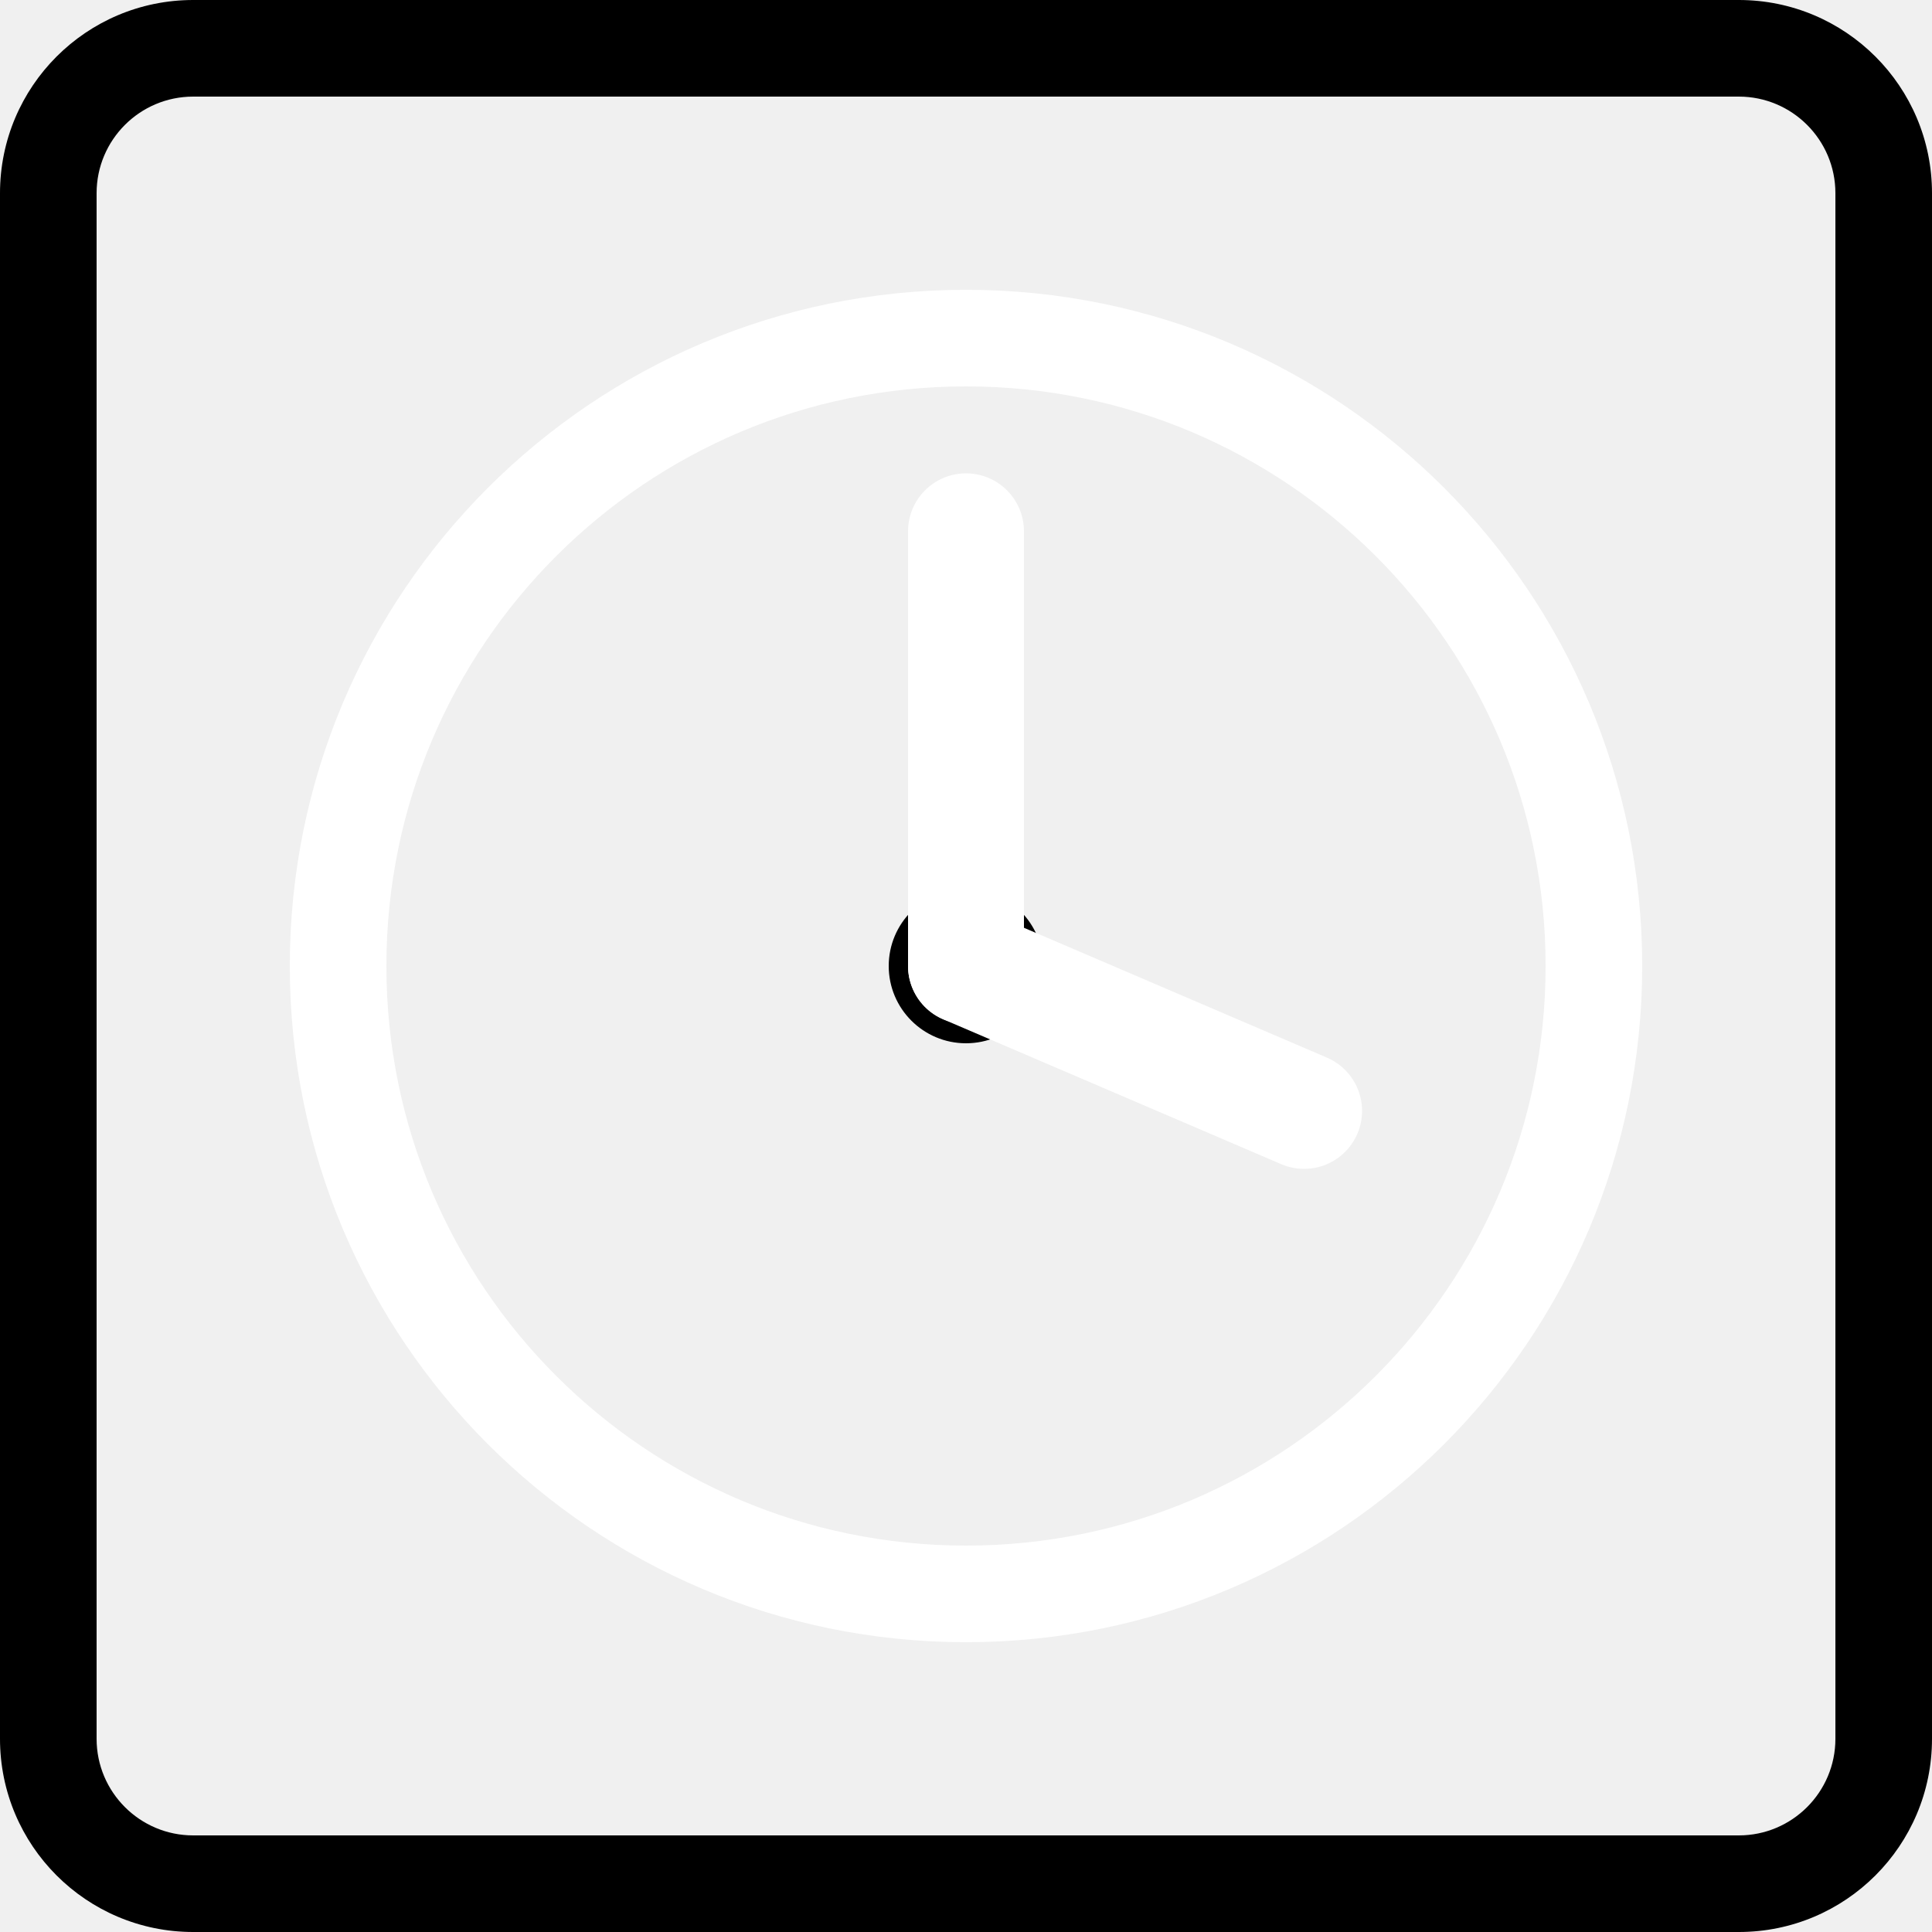
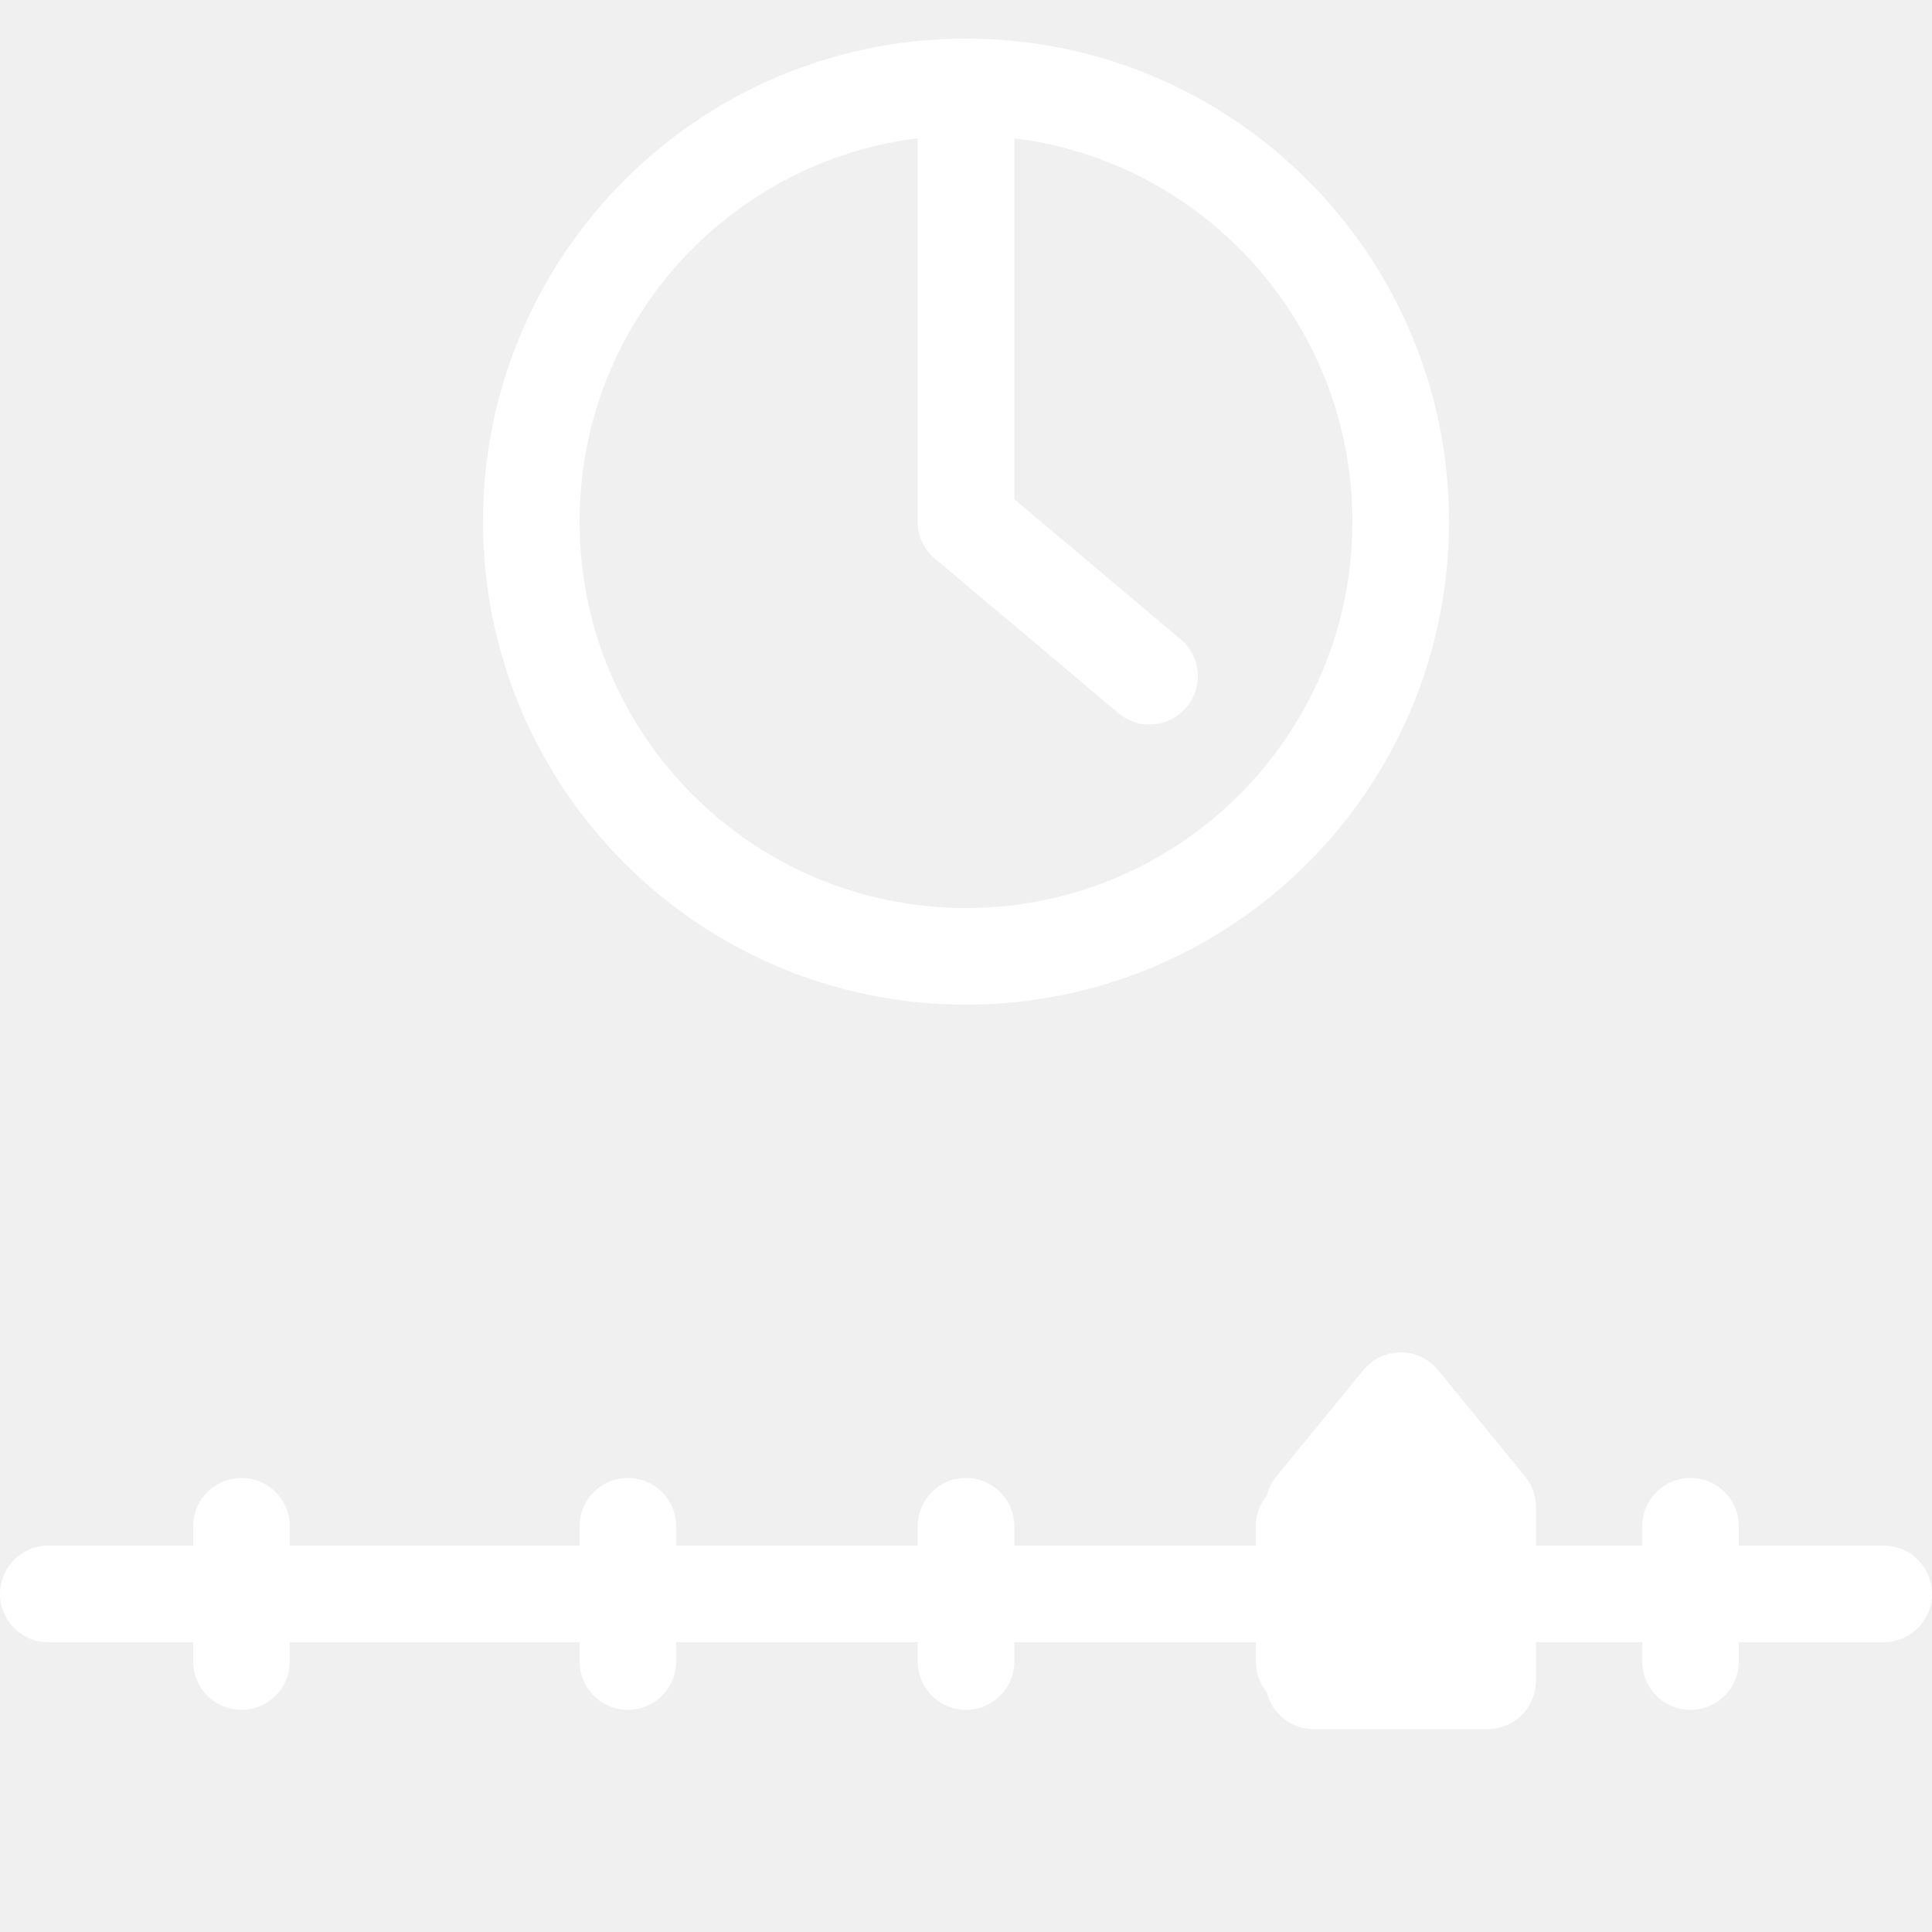
- <svg xmlns="http://www.w3.org/2000/svg" width="20" height="20" viewBox="0 0 20 20" fill="none">
-   <path fill-rule="evenodd" clip-rule="evenodd" d="M0 2C0 0.895 0.895 0 2 0H18C19.105 0 20 0.895 20 2V18C20 19.105 19.105 20 18 20H2C0.895 20 0 19.105 0 18V2ZM2 1H18C18.552 1 19 1.448 19 2V18C19 18.552 18.552 19 18 19H2C1.448 19 1 18.552 1 18V2C1 1.448 1.448 1 2 1Z" fill="black" />
-   <circle cx="10" cy="10" r="6.5" stroke="white" stroke-width="1" fill="none" />
-   <circle cx="10" cy="10" r="0.8" fill="black" />
-   <line x1="10" y1="10" x2="10" y2="5.5" stroke="white" stroke-width="1.2" stroke-linecap="round" />
-   <line x1="10" y1="10" x2="13.5" y2="11.5" stroke="white" stroke-width="1.2" stroke-linecap="round" />
+ <svg xmlns="http://www.w3.org/2000/svg" width="20" height="20" viewBox="0 0 20 20">
+   <circle cx="10" cy="5.4" r="4.5" fill="none" stroke="#ffffff" stroke-width="1" />
+   <line x1="10" y1="5.4" x2="10" y2="1.2" stroke="#ffffff" stroke-width="1" stroke-linecap="round" />
+   <line x1="10" y1="5.4" x2="11.9" y2="7" stroke="#ffffff" stroke-width="1" stroke-linecap="round" />
+   <line x1="0.5" y1="16.5" x2="19.5" y2="16.5" stroke="#ffffff" stroke-width="1" stroke-linecap="round" />
+   <line x1="2.5" y1="15.8" x2="2.5" y2="17.2" stroke="#ffffff" stroke-width="1" stroke-linecap="round" />
+   <line x1="6.5" y1="15.8" x2="6.5" y2="17.2" stroke="#ffffff" stroke-width="1" stroke-linecap="round" />
+   <line x1="10" y1="15.8" x2="10" y2="17.2" stroke="#ffffff" stroke-width="1" stroke-linecap="round" />
+   <line x1="13.5" y1="15.8" x2="13.5" y2="17.2" stroke="#ffffff" stroke-width="1" stroke-linecap="round" />
+   <line x1="17.5" y1="15.8" x2="17.5" y2="17.2" stroke="#ffffff" stroke-width="1" stroke-linecap="round" />
+   <path d="M13.6 17.4 L13.6 15.6 L14.5 14.5 L15.4 15.6 L15.4 17.4 Z" fill="#ffffff" stroke="#ffffff" stroke-width="1" stroke-linejoin="round" />
</svg>
